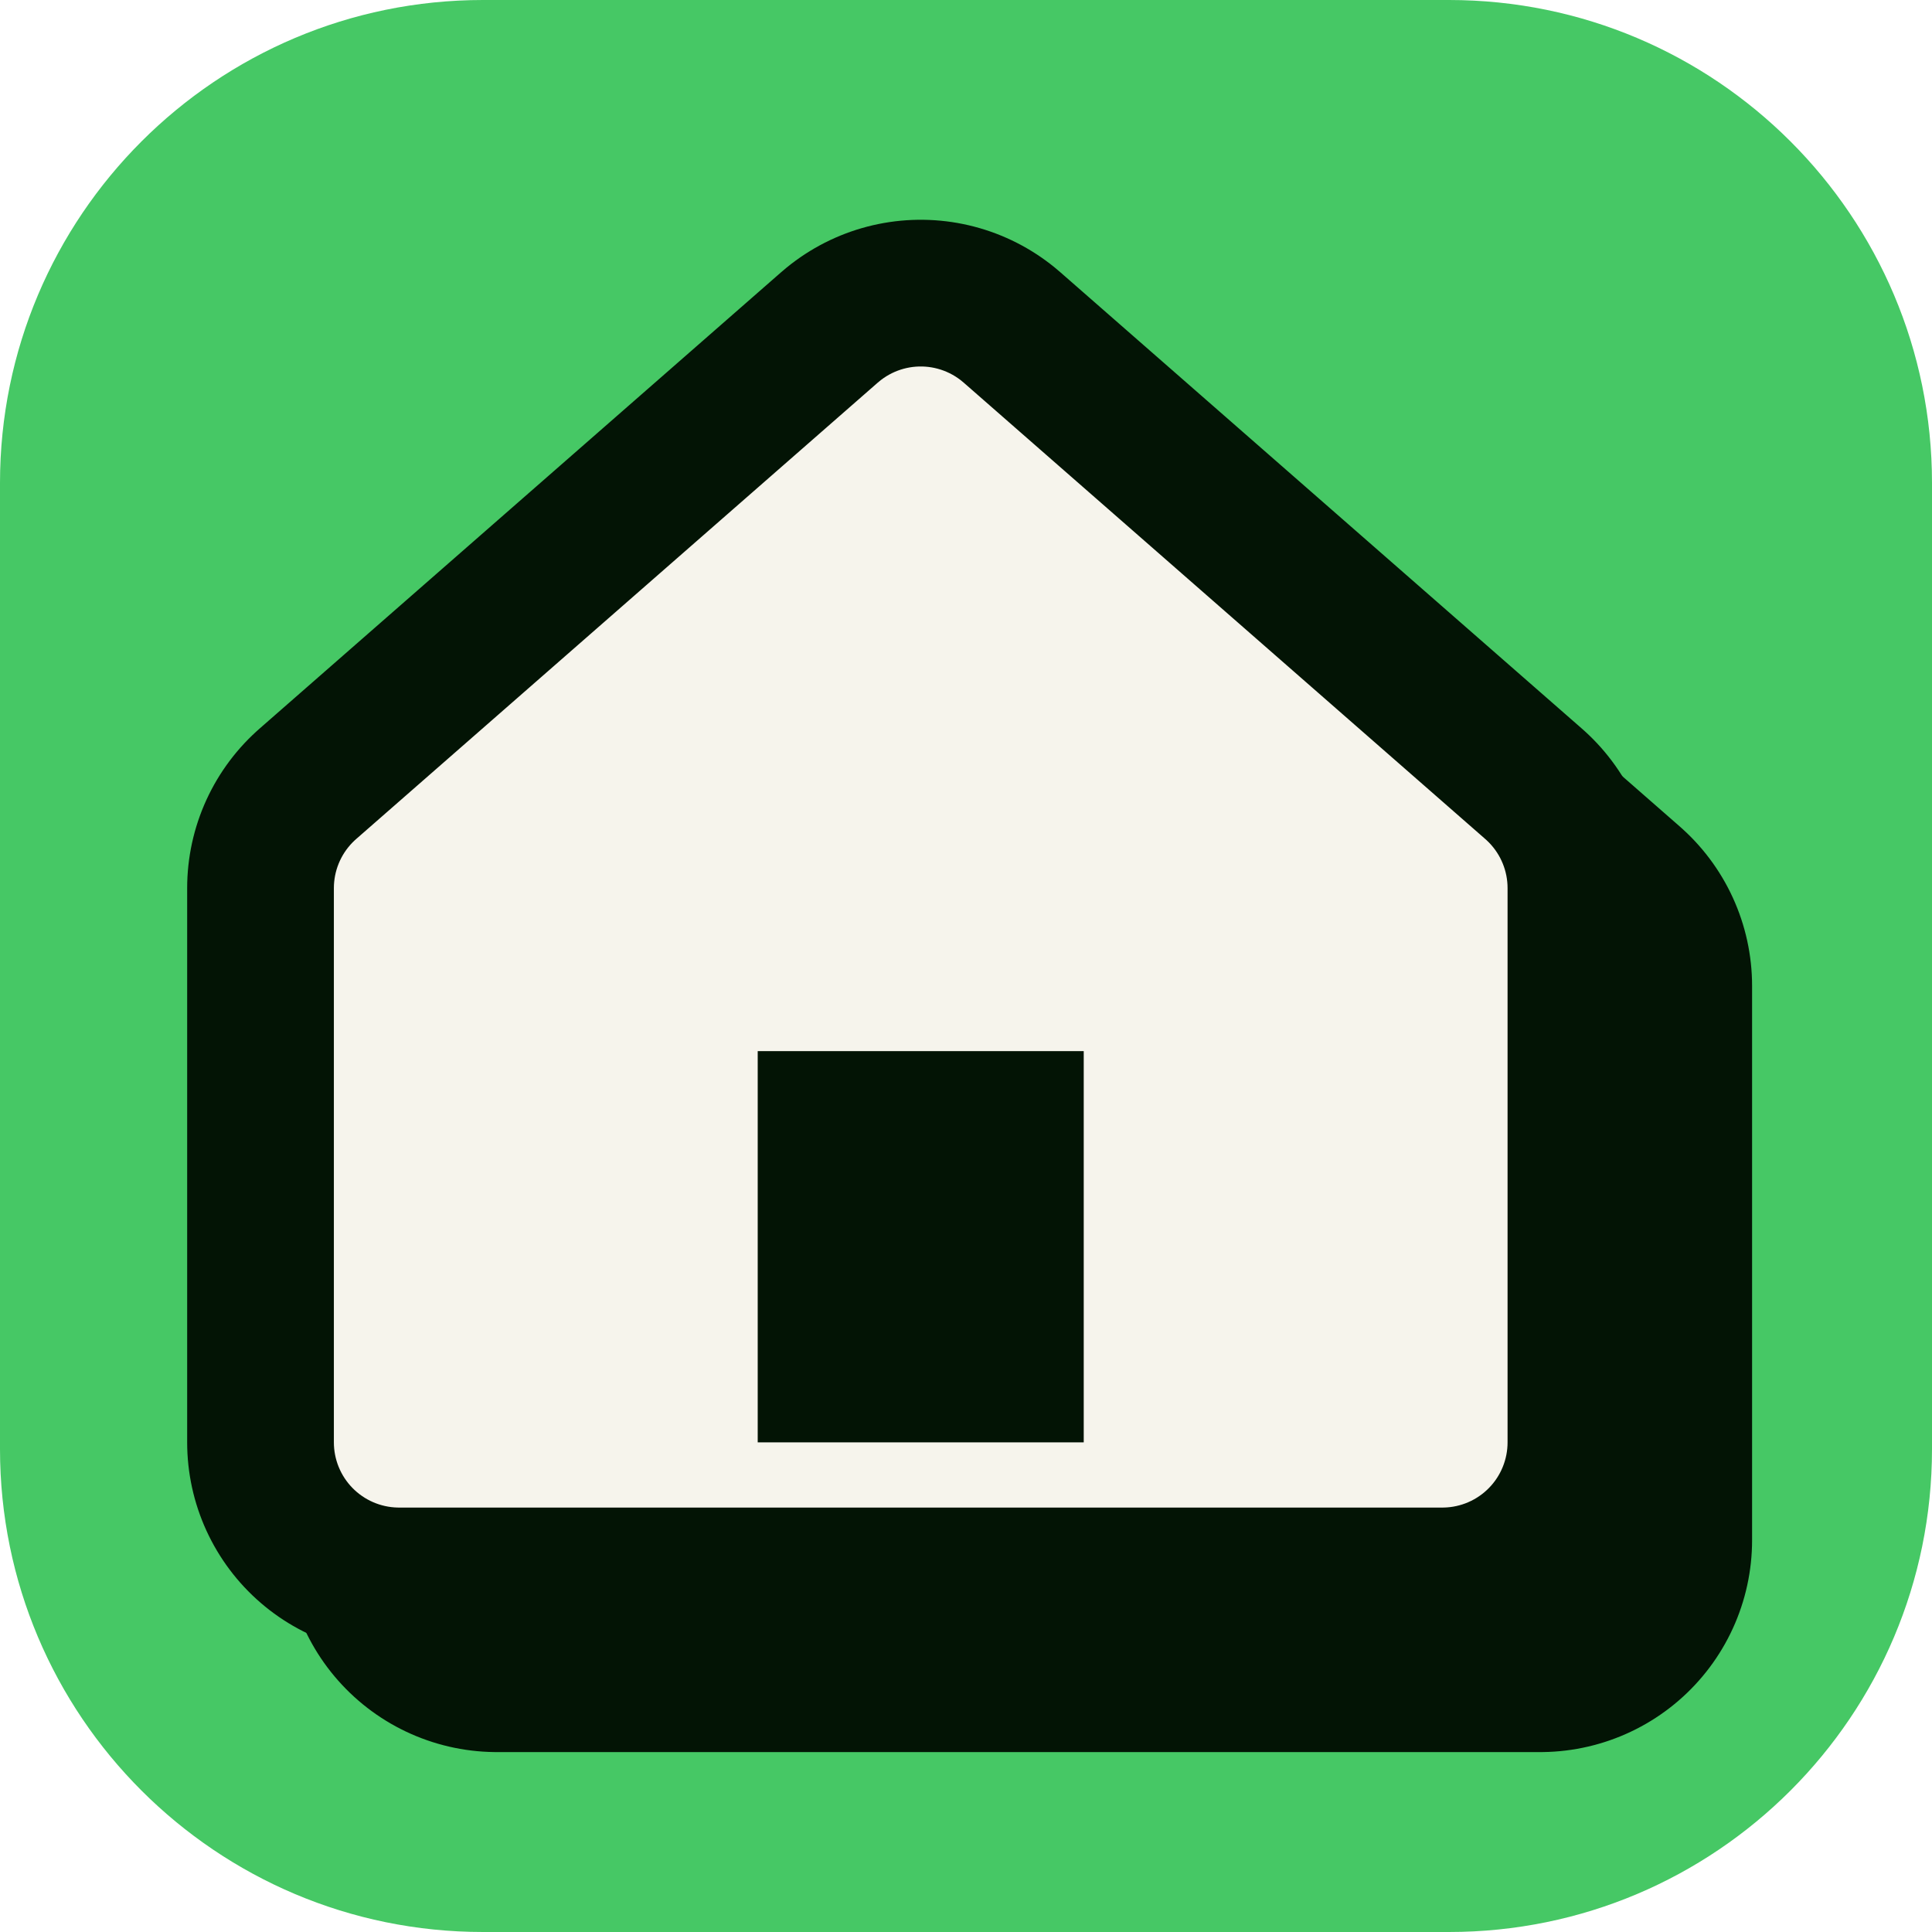
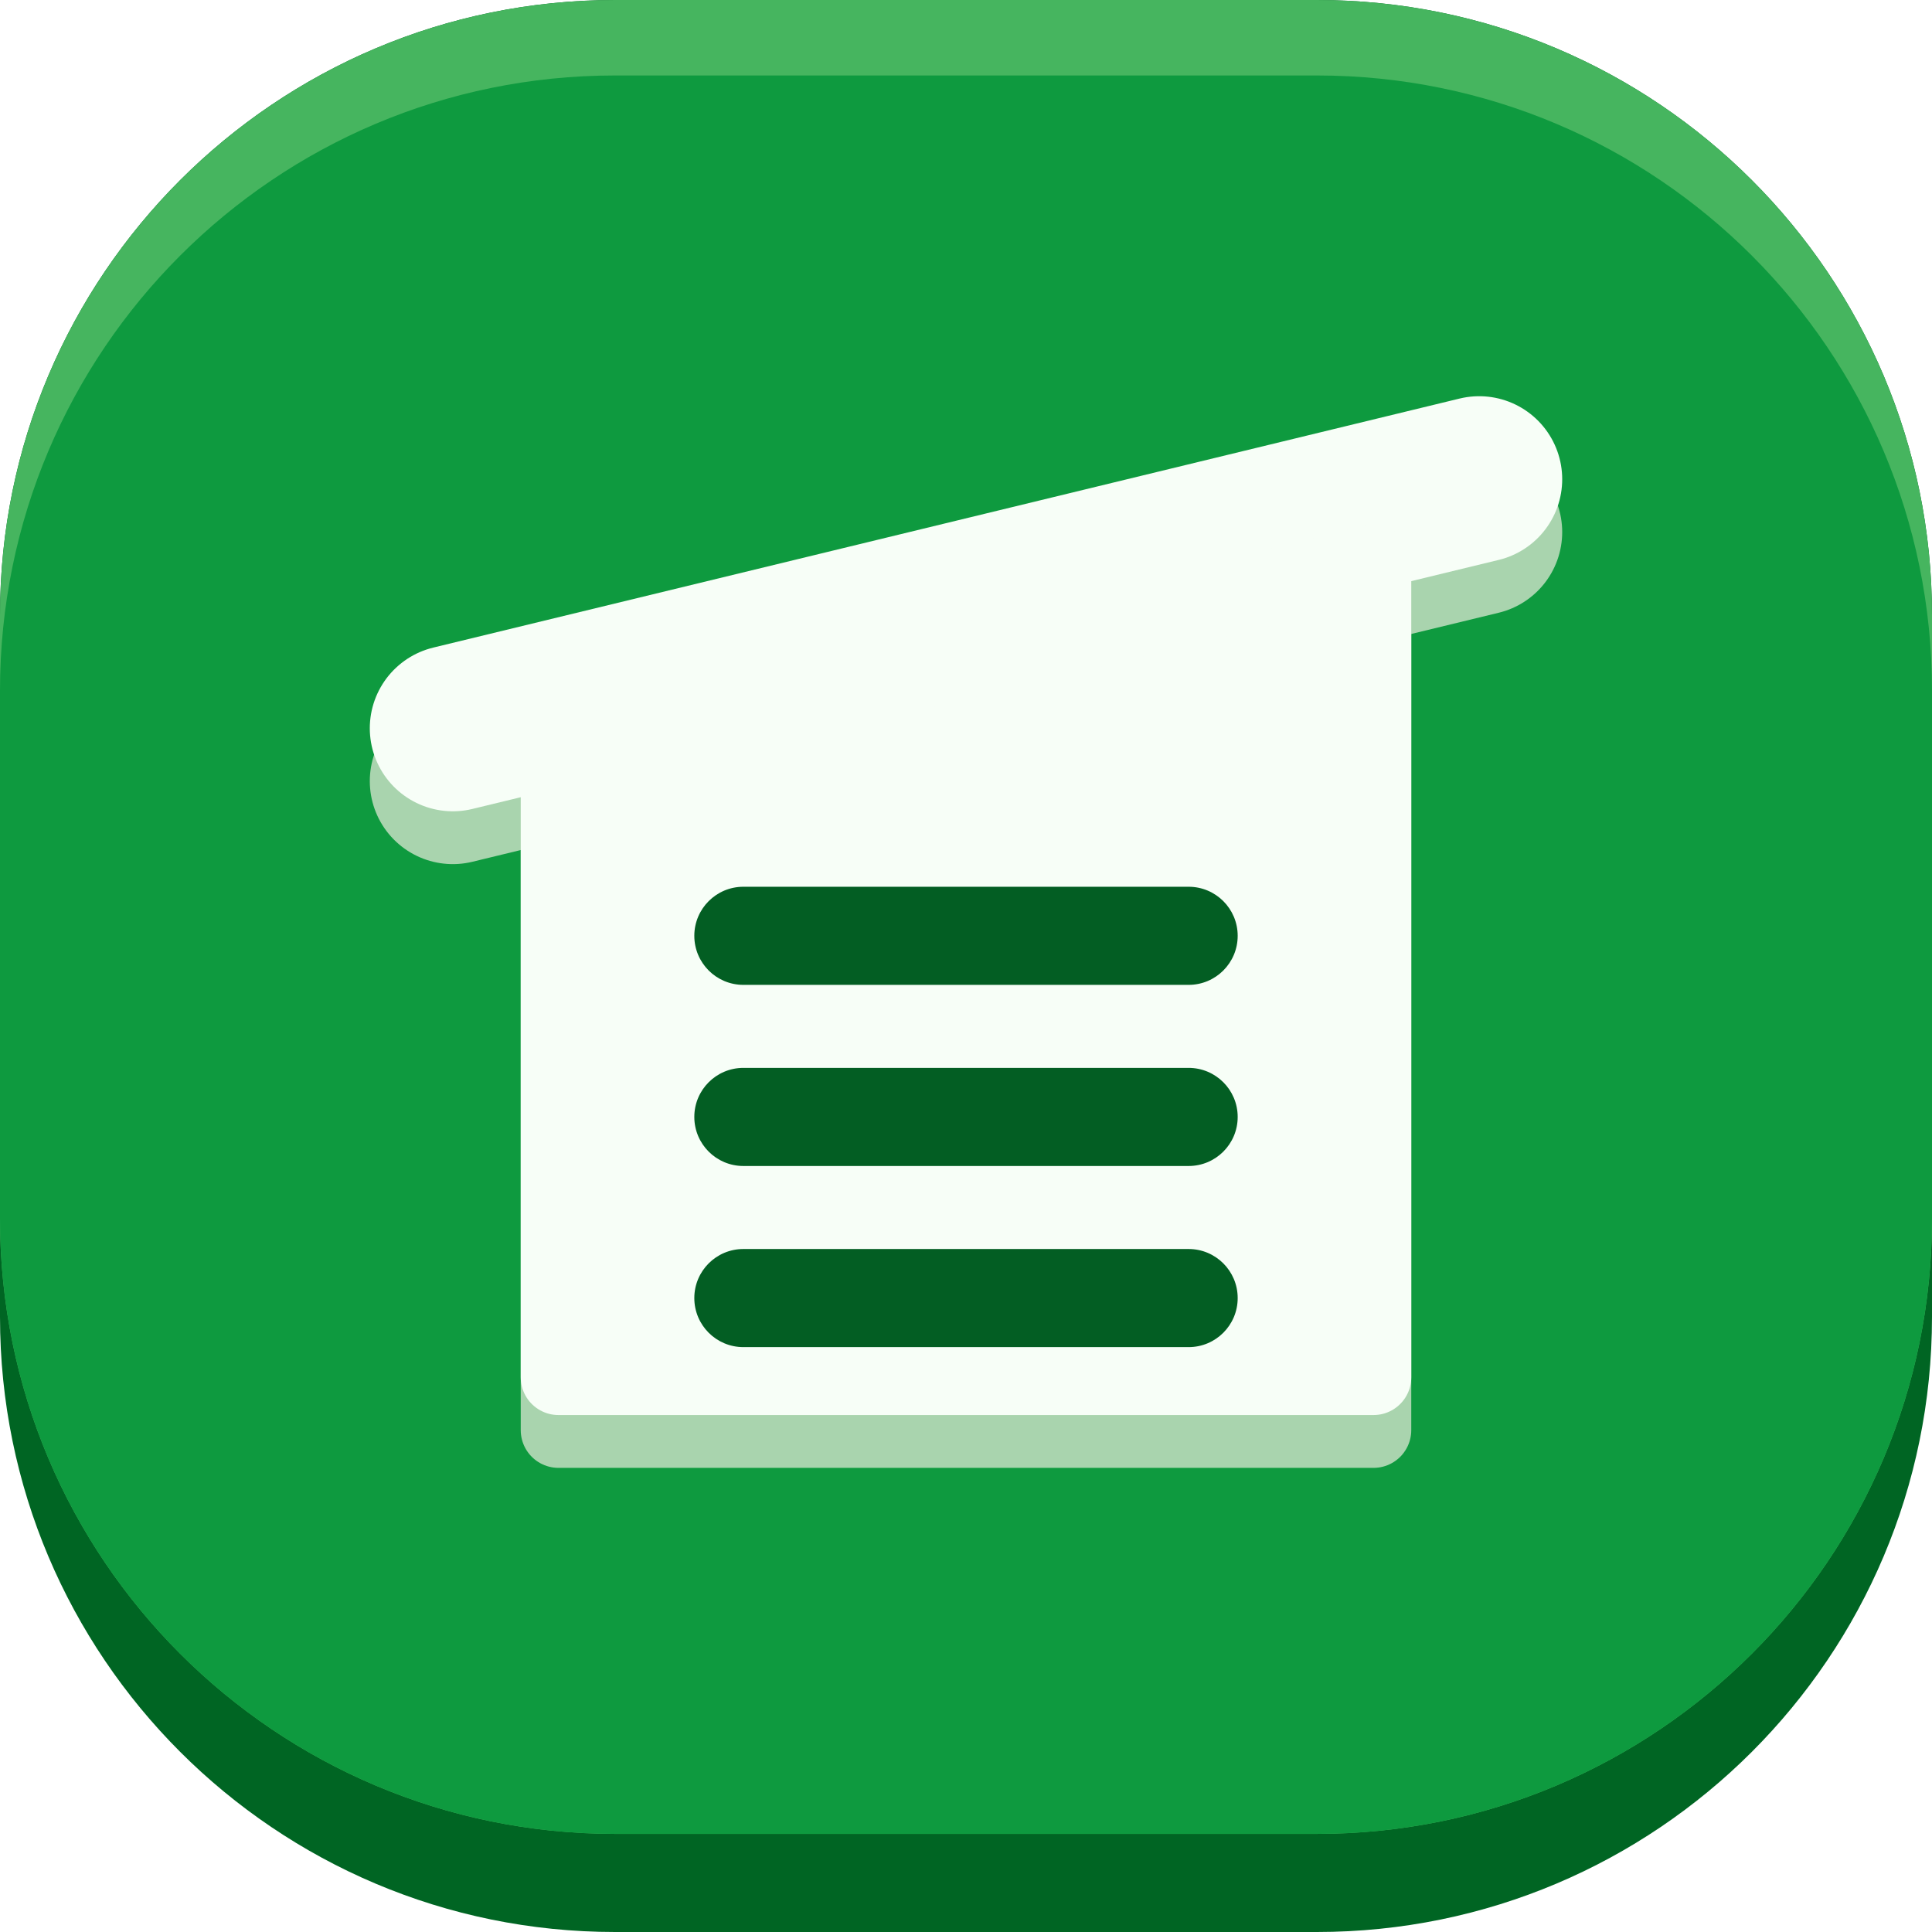
- <svg xmlns="http://www.w3.org/2000/svg" viewBox="0 0 64 64">
-   <rect width="64" height="64" rx="16" fill="#46c865" />
-   <g transform="matrix(1.08 0 0 1.08 -4.06 -4.06)" stroke-linejoin="round">
-     <path d="M19 34 35 20 51 34V51H19Z" fill="#031405" stroke="#031405" stroke-width="13" />
-     <path d="M16 31 32 17 48 31V48H16Z" fill="#031405" stroke="#031405" stroke-width="13" />
-     <path d="M16 31 32 17 48 31V48H16Z" fill="#f6f4ec" stroke="#f6f4ec" stroke-width="4" />
-     <path d="M27 36h10v12H27z" fill="#031405" />
+ <svg xmlns="http://www.w3.org/2000/svg" viewBox="0 0 512 512">
+   <clipPath id="face">
+     <rect width="512" height="486" rx="163" />
+   </clipPath>
+   <rect width="512" height="512" rx="163" fill="#006523" />
+   <rect width="512" height="486" rx="163" fill="#46b55f" />
+   <rect y="20" width="512" height="486" rx="163" fill="#0e9a3f" clip-path="url(#face)" />
+   <g id="glyph" transform="translate(0 -13)">
+     <g fill="#a9d4ae" stroke="#a9d4ae" transform="translate(0 14)">
+       <path d="M120 206 392 140" fill="none" stroke-width="44" stroke-linecap="round" />
+       <path d="M148 214 364 162V378H148Z" stroke-width="20" stroke-linejoin="round" />
+     </g>
+     <g fill="#f7fef7" stroke="#f7fef7">
+       <path d="M120 206 392 140" fill="none" stroke-width="44" stroke-linecap="round" />
+       <path d="M148 214 364 162V378H148Z" stroke-width="20" stroke-linejoin="round" />
+     </g>
+     <g fill="#035e23">
+       <rect x="184" y="248" width="144" height="26" rx="13" />
+       <rect x="184" y="296" width="144" height="26" rx="13" />
+       <rect x="184" y="344" width="144" height="26" rx="13" />
+     </g>
  </g>
</svg>
